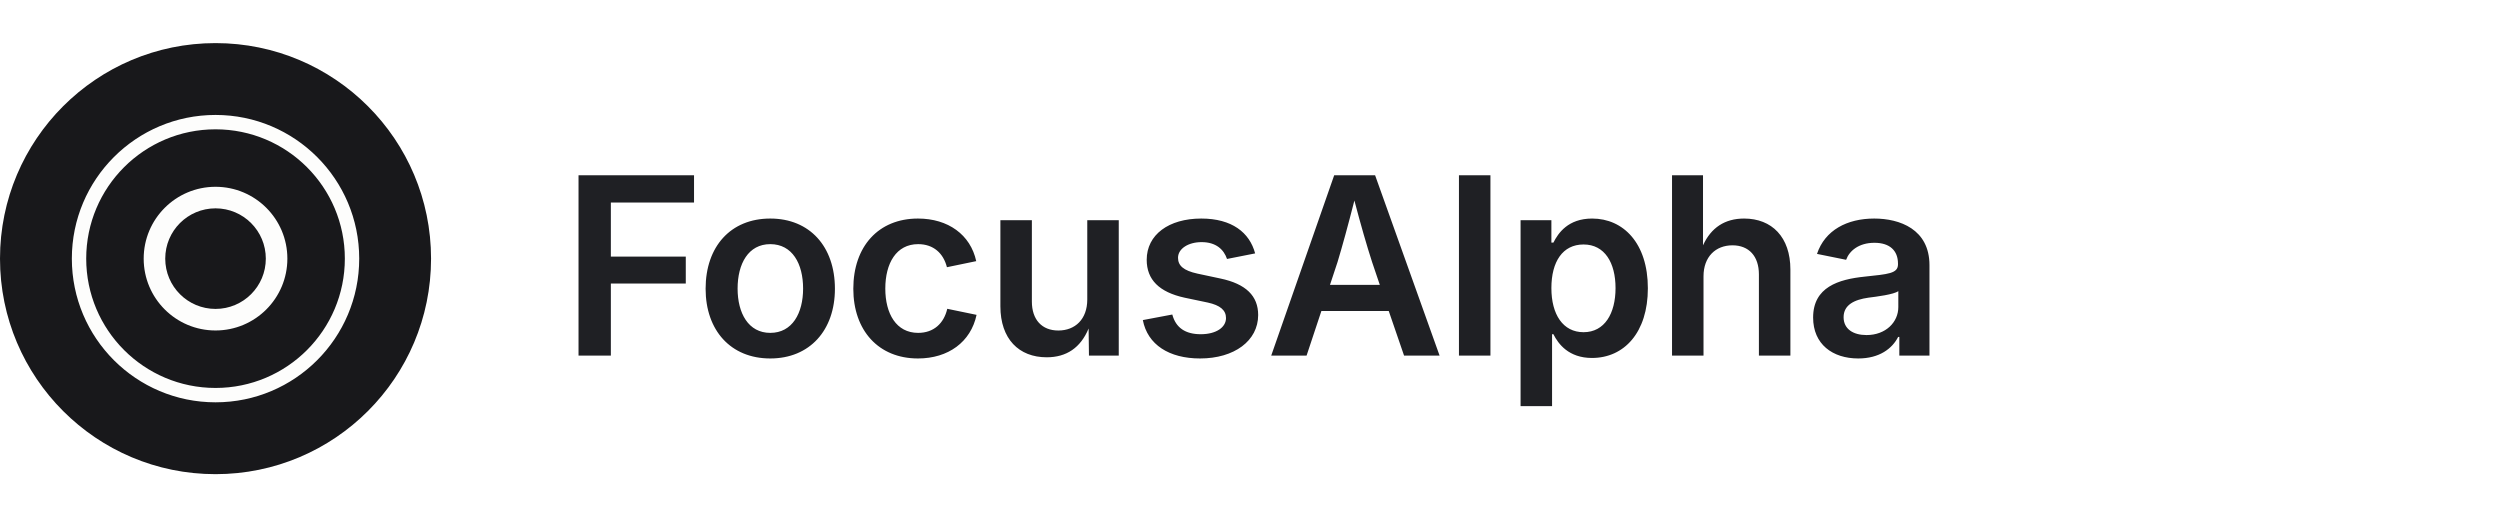
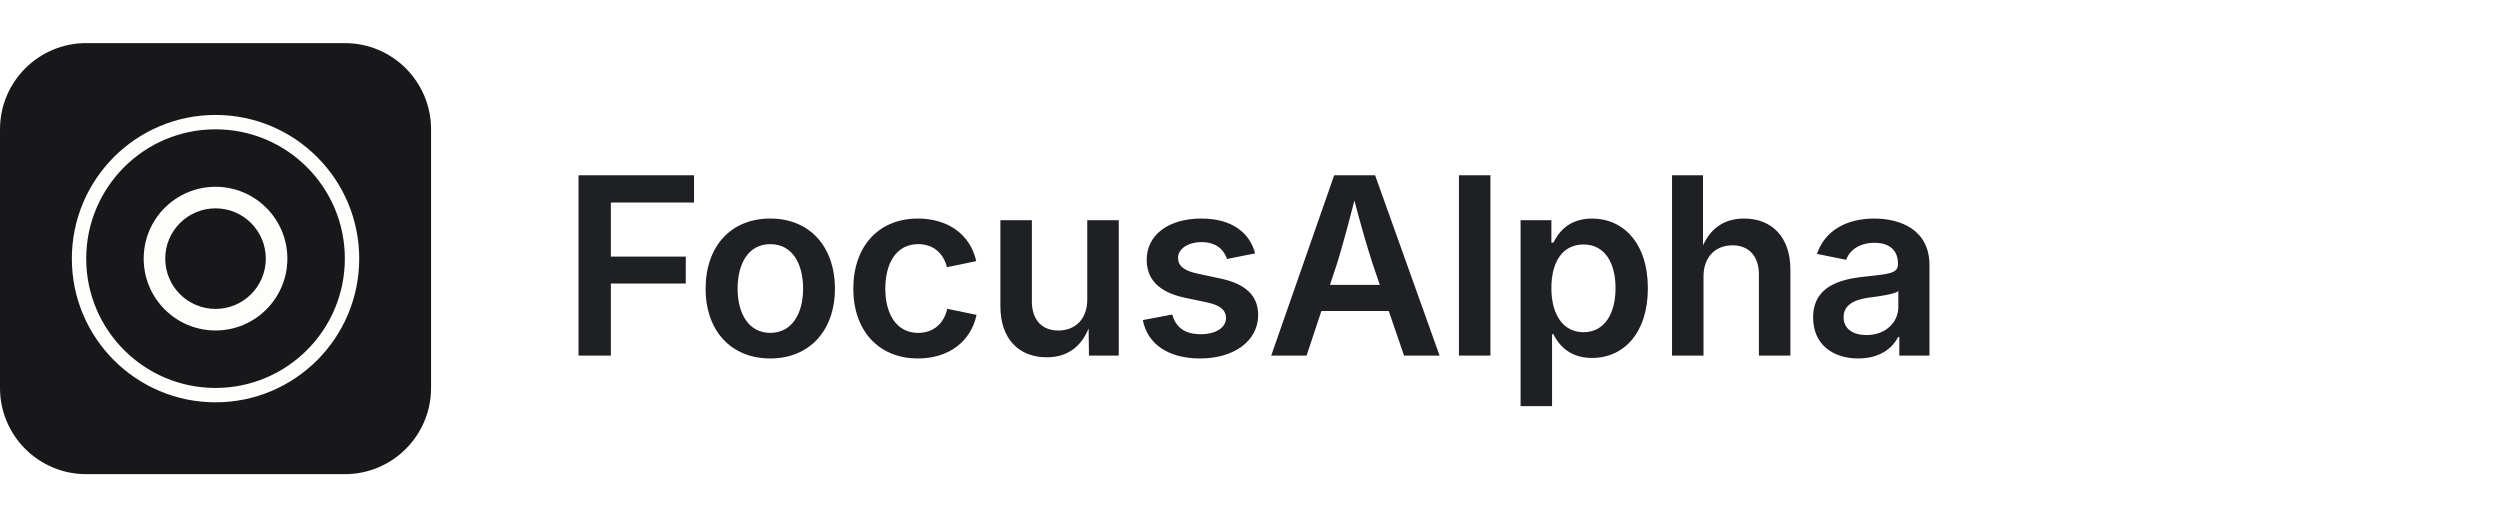
<svg xmlns="http://www.w3.org/2000/svg" width="232" height="48" viewBox="0 0 232 48" fill="none">
  <g transform="translate(0,4) scale(0.6667)">
-     <path d="M60 30C60 46.569 46.569 60 30 60C13.431 60 0 46.569 0 30C0 13.431 13.431 0 30 0C46.569 0 60 13.431 60 30Z" fill="#18181b" />
+     <rect width="60" height="60" rx="12" fill="#18181b" />
    <path d="M48 30C48 20.059 39.941 12 30 12C20.059 12 12 20.059 12 30C12 39.941 20.059 48 30 48V50C18.954 50 10 41.046 10 30C10 18.954 18.954 10 30 10C41.046 10 50 18.954 50 30C50 41.046 41.046 50 30 50V48C39.941 48 48 39.941 48 30Z" fill="#fdfdfc" />
    <path d="M37 30C37 26.134 33.866 23 30 23C26.134 23 23 26.134 23 30C23 33.866 26.134 37 30 37V40C24.477 40 20 35.523 20 30C20 24.477 24.477 20 30 20C35.523 20 40 24.477 40 30C40 35.523 35.523 40 30 40V37C33.866 37 37 33.866 37 30Z" fill="#fdfdfc" />
  </g>
  <text x="52" y="33" font-family="'DM Sans', 'Quicksand', system-ui, -apple-system, sans-serif" font-size="23" font-weight="600" fill="#1f2024" letter-spacing="-0.3">FocusAlpha</text>
</svg>
